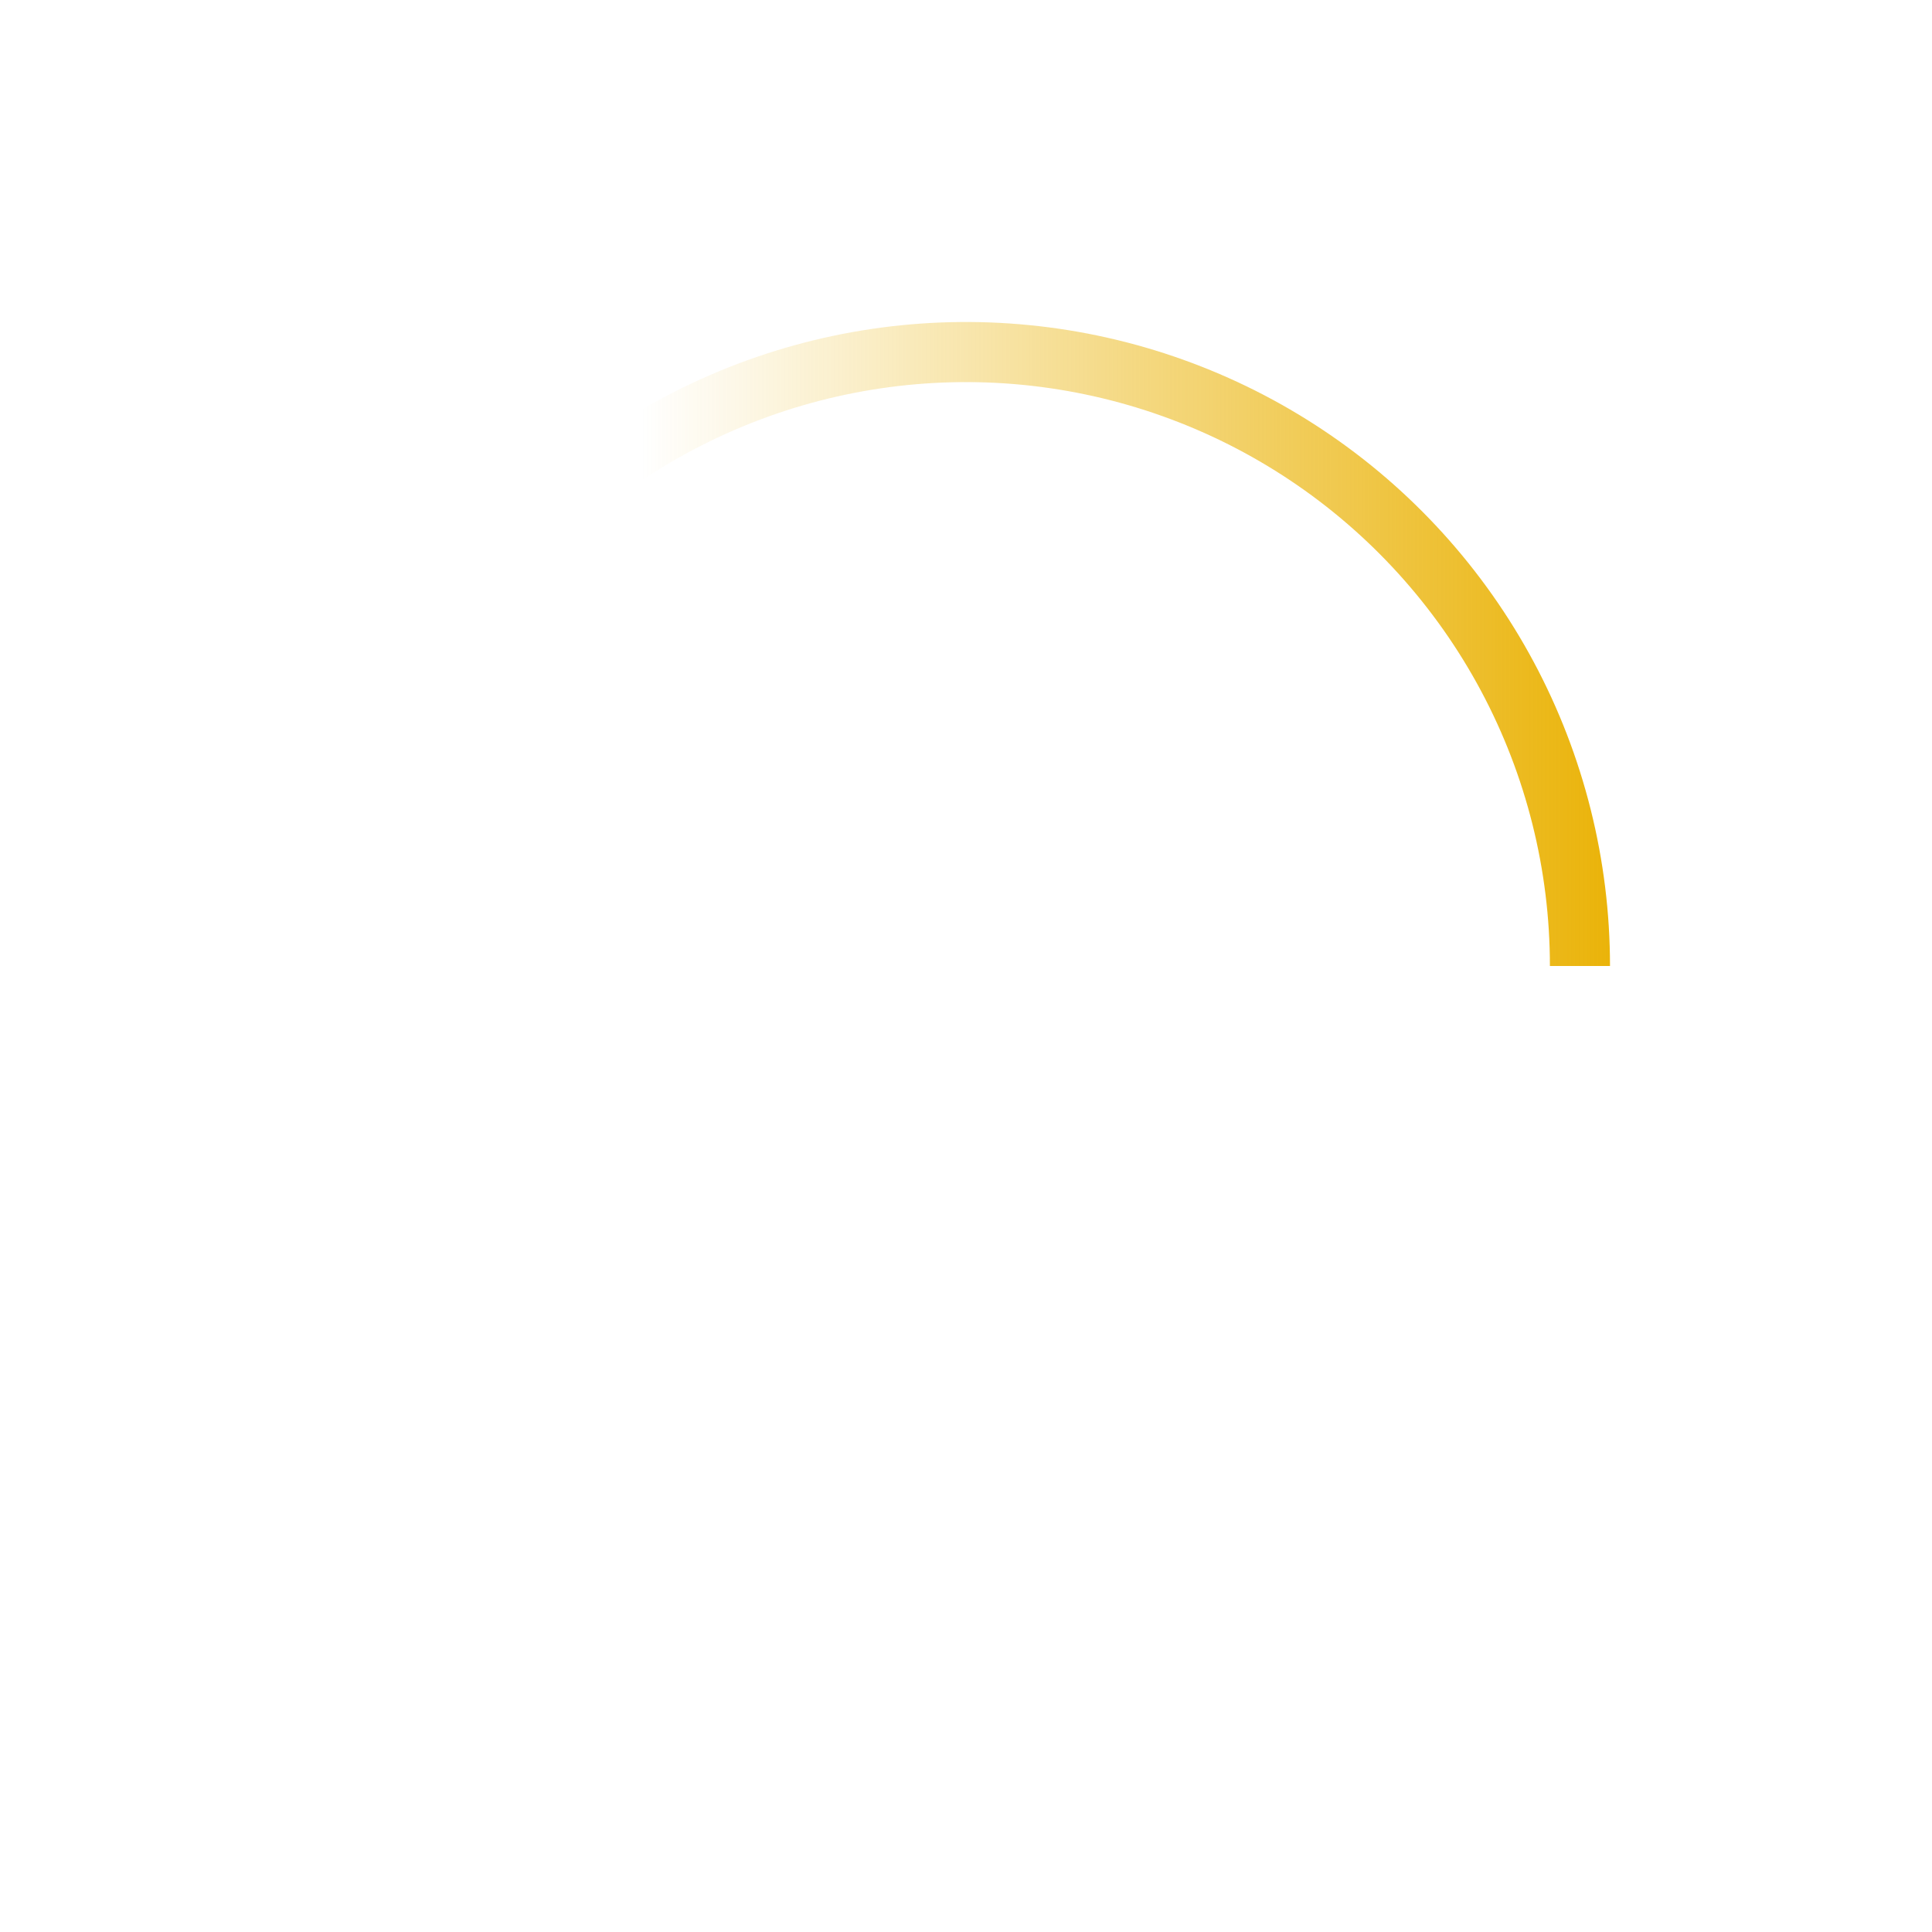
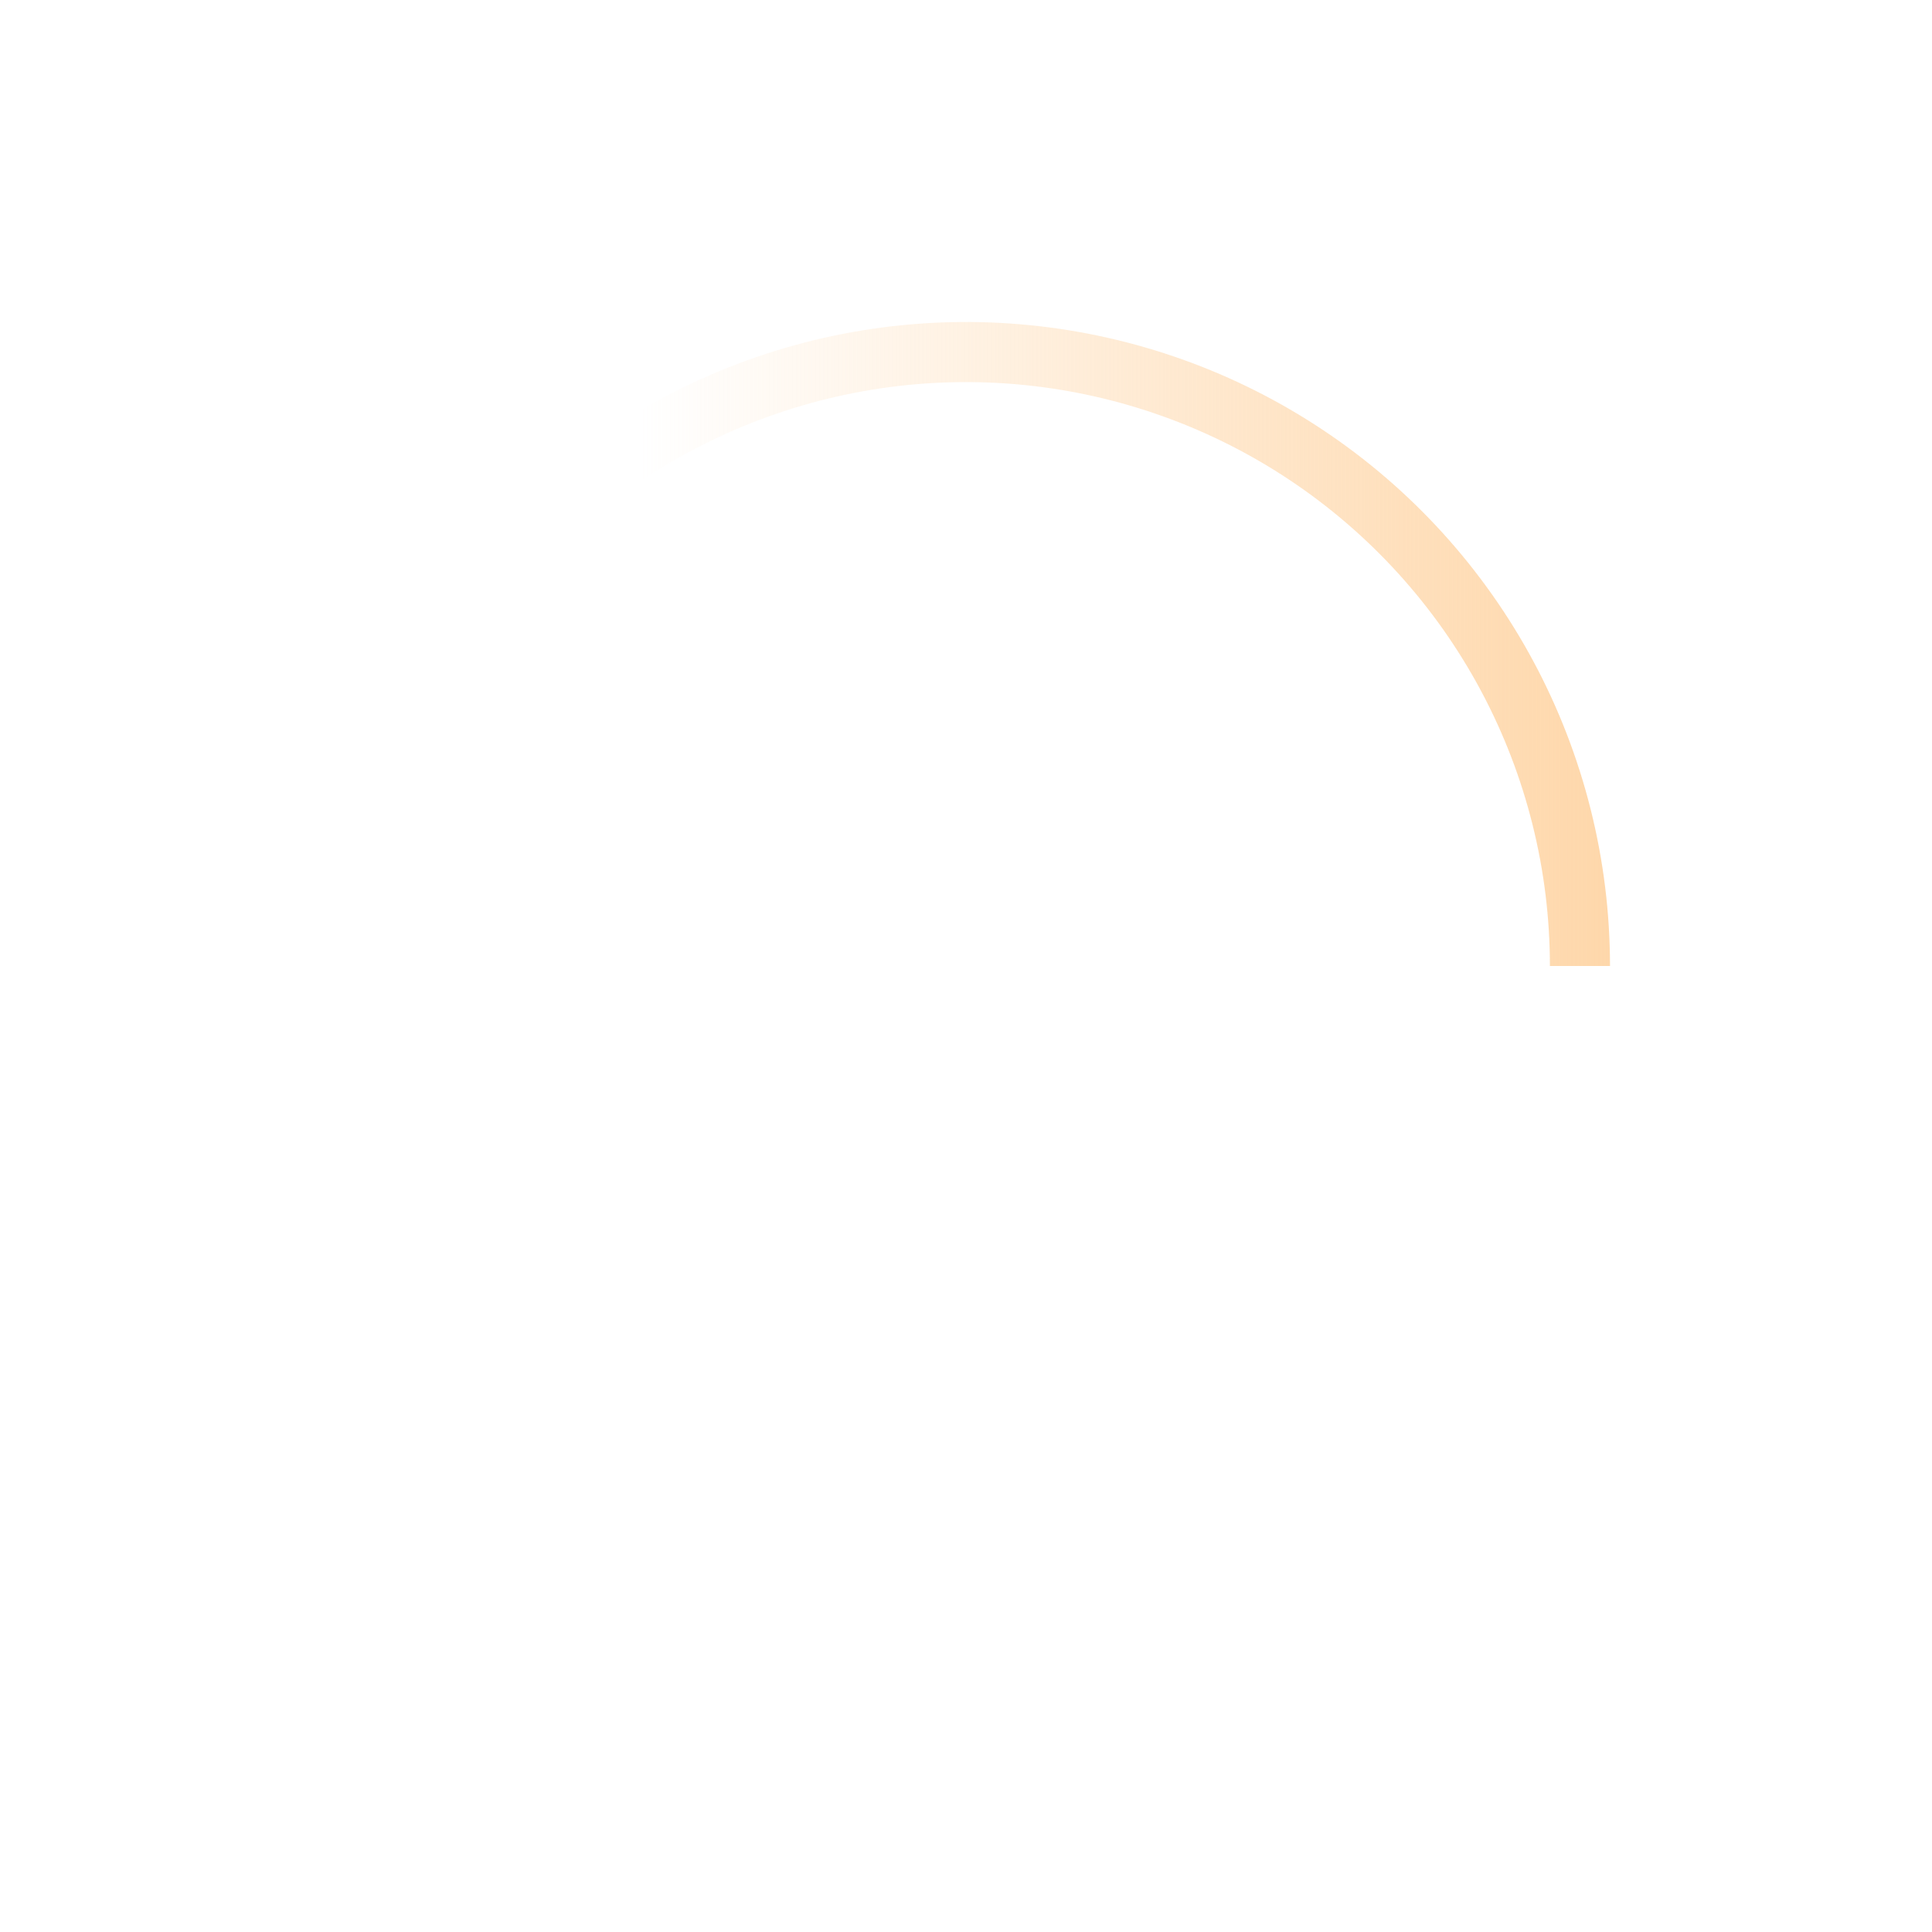
<svg xmlns="http://www.w3.org/2000/svg" width="96" height="96" viewBox="0 0 96 96" fill="none">
  <path d="M80 48C80 42.738 78.702 37.556 76.222 32.915C73.741 28.274 70.154 24.317 65.778 21.393C61.403 18.469 56.374 16.67 51.136 16.154C45.9 15.638 40.616 16.422 35.754 18.436C30.892 20.45 26.602 23.631 23.264 27.699C19.925 31.767 17.642 36.596 16.615 41.757C15.588 46.918 15.85 52.253 17.378 57.289C18.905 62.325 21.651 66.906 25.373 70.627L27.484 68.516C24.11 65.142 21.621 60.988 20.236 56.422C18.851 51.856 18.613 47.019 19.544 42.34C20.475 37.66 22.545 33.282 25.572 29.594C28.599 25.906 32.489 23.021 36.897 21.195C41.305 19.369 46.096 18.658 50.844 19.126C55.592 19.594 60.152 21.225 64.119 23.876C68.086 26.527 71.339 30.115 73.588 34.323C75.837 38.531 77.014 43.229 77.014 48H80Z" fill="url(#linear)" />
  <defs>
    <linearGradient id="linear" x1="0%" y1="0%" x2="100%" y2="0%">
-       <stop offset="25%" stop-color="#eab308" stop-opacity="0" />
-       <stop offset="100%" stop-color="#eab308" stop-opacity="1" />
+       <stop offset="25%" stop-color="#fed7aa" stop-opacity="0" />
+       <stop offset="100%" stop-color="#fed7aa" stop-opacity="1" />
    </linearGradient>
  </defs>
</svg>
